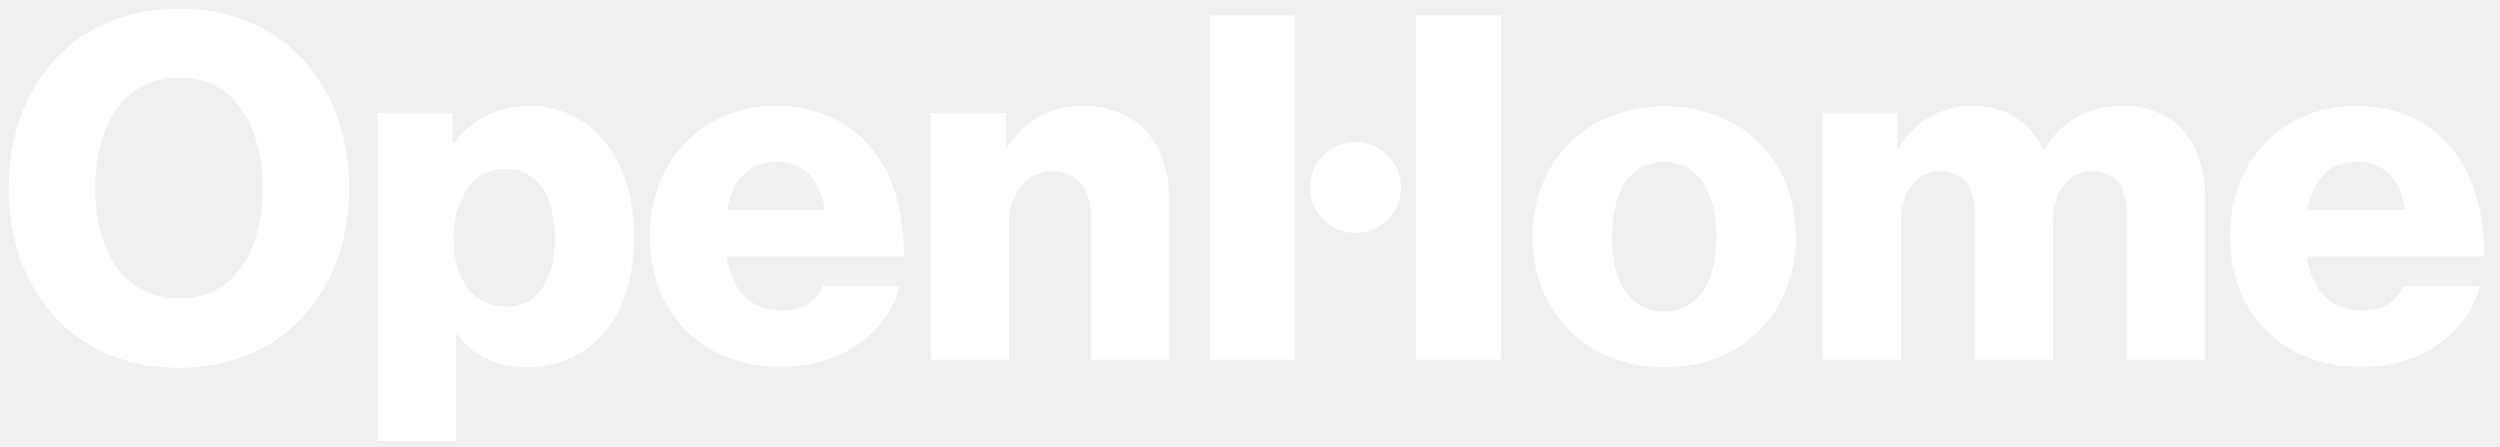
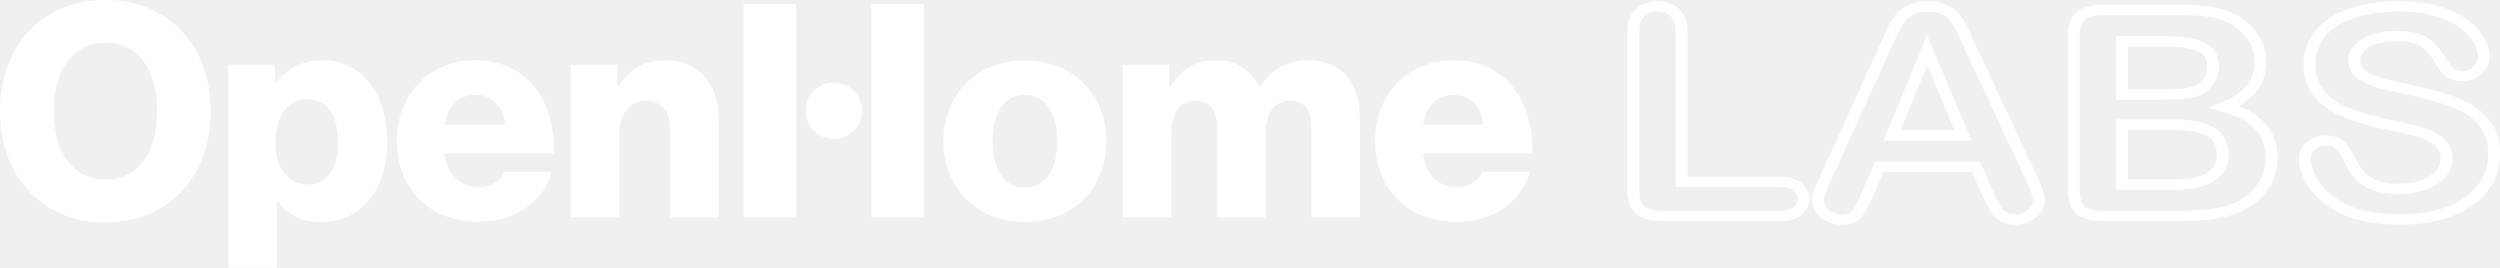
- <svg xmlns="http://www.w3.org/2000/svg" width="140px" height="25px" viewBox="0 0 140 25" version="1.1" id="svg2">
+ <svg xmlns="http://www.w3.org/2000/svg" width="226.148" height="24.217" viewBox="0 0 226.148 24.217" version="1.1" id="svg2">
  <defs id="defs8" />
-   <g id="Page-1" stroke="none" stroke-width="1" fill="none" fill-rule="evenodd">
+   <g id="Page-1" style="fill:none;stroke:none" transform="translate(-0.4845012,-0.4809514)">
    <g style="fill:#000000" transform="translate(-80,0)" id="Group">
-       <g transform="translate(80,0.299999)" id="logo" style="fill:#ffffff;fill-opacity:1;stroke:none;stroke-opacity:1;stroke-width:0.4;stroke-miterlimit:4;stroke-dasharray:none">
-         <path id="Fill-1" d="m 0.485,10.239 c 0,-5.77 3.695,-10.058 9.519,-10.058 5.852,0 9.547,4.288 9.547,10.058 0,5.772 -3.695,10.06 -9.547,10.06 -5.825,0 -9.519,-4.288 -9.519,-10.06 l 0,0 z m 14.212,0 c 0,-3.505 -1.537,-6.202 -4.665,-6.202 -3.102,0 -4.693,2.697 -4.693,6.202 0,3.507 1.591,6.176 4.693,6.176 3.128,0 4.665,-2.67 4.665,-6.176 l 0,0 z" style="fill:#ffffff;fill-opacity:1;stroke:none;stroke-opacity:1;stroke-width:0.4;stroke-miterlimit:4;stroke-dasharray:none" />
-         <path id="Fill-2" d="m 21.144,6.033 4.207,0 0,1.672 0.081,0 c 0.944,-1.241 2.293,-2.076 4.18,-2.076 3.668,0 5.906,3.155 5.906,7.308 0,4.477 -2.4,7.335 -6.014,7.335 -1.78,0 -3.047,-0.701 -3.91,-1.86 l -0.054,0 0,5.986 -4.396,0 0,-18.365 0,0 z m 9.924,7.066 c 0,-2.373 -0.89,-3.938 -2.778,-3.938 -1.914,0 -2.886,1.699 -2.886,3.938 0,2.238 1.079,3.775 2.967,3.775 1.672,0 2.697,-1.43 2.697,-3.775 l 0,0 z" style="fill:#ffffff;fill-opacity:1;stroke:none;stroke-opacity:1;stroke-width:0.4;stroke-miterlimit:4;stroke-dasharray:none" />
-         <path id="Fill-3" d="m 36.383,12.91 c 0,-4.126 2.886,-7.281 7.092,-7.281 1.968,0 3.533,0.647 4.719,1.726 1.645,1.51 2.454,3.909 2.427,6.714 l -9.924,0 c 0.27,1.861 1.294,3.021 3.101,3.021 1.159,0 1.914,-0.512 2.293,-1.376 l 4.287,0 c -0.297,1.24 -1.106,2.427 -2.32,3.263 -1.159,0.81 -2.561,1.267 -4.314,1.267 -4.558,0 -7.362,-3.155 -7.362,-7.335 l 0,0 z m 9.789,-1.456 C 46.01,9.808 44.986,8.757 43.556,8.757 c -1.672,0 -2.535,1.051 -2.832,2.697 l 5.448,0 0,0 z" style="fill:#ffffff;fill-opacity:1;stroke:none;stroke-opacity:1;stroke-width:0.4;stroke-miterlimit:4;stroke-dasharray:none" />
-         <path id="Fill-4" d="m 52.106,6.033 4.234,0 0,1.888 0.081,0 c 1.025,-1.484 2.346,-2.292 4.261,-2.292 3.02,0 4.8,2.157 4.8,5.231 l 0,8.98 -4.396,0 0,-8.09 c 0,-1.456 -0.728,-2.454 -2.158,-2.454 -1.456,0 -2.427,1.213 -2.427,2.913 l 0,7.631 -4.396,0 0,-13.808" style="fill:#ffffff;fill-opacity:1;stroke:none;stroke-opacity:1;stroke-width:0.4;stroke-miterlimit:4;stroke-dasharray:none" />
-         <path id="Fill-5" d="m 85.821,12.963 c 0,-4.153 2.966,-7.308 7.389,-7.308 4.449,0 7.362,3.155 7.362,7.308 0,4.153 -2.913,7.308 -7.362,7.308 -4.423,0 -7.389,-3.155 -7.389,-7.308 l 0,0 z m 10.302,0 c 0,-2.507 -1.025,-4.207 -2.939,-4.207 -1.915,0 -2.912,1.699 -2.912,4.207 0,2.509 0.997,4.18 2.912,4.18 1.914,0 2.939,-1.671 2.939,-4.18 l 0,0 z" style="fill:#ffffff;fill-opacity:1;stroke:none;stroke-opacity:1;stroke-width:0.4;stroke-miterlimit:4;stroke-dasharray:none" />
-         <path id="Fill-6" d="m 102.057,6.033 4.207,0 0,1.969 0.081,0 c 0.863,-1.429 2.185,-2.373 4.18,-2.373 1.807,0 3.182,0.944 3.883,2.427 l 0.054,0 c 1.078,-1.672 2.562,-2.427 4.342,-2.427 3.128,0 4.693,2.13 4.693,5.231 l 0,8.98 -4.396,0 0,-8.199 c 0,-1.483 -0.621,-2.346 -1.942,-2.346 -1.402,0 -2.184,1.16 -2.184,2.805 l 0,7.74 -4.396,0 0,-8.199 c 0,-1.483 -0.62,-2.346 -1.942,-2.346 -1.376,0 -2.184,1.16 -2.184,2.805 l 0,7.74 -4.396,0 0,-13.808" style="fill:#ffffff;fill-opacity:1;stroke:none;stroke-opacity:1;stroke-width:0.4;stroke-miterlimit:4;stroke-dasharray:none" />
-         <path id="Fill-7" d="m 124.875,12.91 c 0,-4.126 2.885,-7.281 7.092,-7.281 1.969,0 3.533,0.647 4.719,1.726 1.645,1.51 2.454,3.909 2.427,6.714 l -9.924,0 c 0.27,1.861 1.295,3.021 3.102,3.021 1.159,0 1.914,-0.512 2.292,-1.376 l 4.288,0 c -0.297,1.24 -1.106,2.427 -2.32,3.263 -1.159,0.81 -2.562,1.267 -4.315,1.267 -4.557,0 -7.362,-3.155 -7.362,-7.335 l 0,0 z m 9.789,-1.456 c -0.161,-1.645 -1.186,-2.697 -2.616,-2.697 -1.672,0 -2.534,1.051 -2.831,2.697 l 5.447,0 0,0 z" style="fill:#ffffff;fill-opacity:1;stroke:none;stroke-opacity:1;stroke-width:0.4;stroke-miterlimit:4;stroke-dasharray:none" />
-         <path id="Fill-8" d="m 79.292,0.558 4.773,0 0,19.282 -4.773,0 0,-19.282 z" style="fill:#ffffff;fill-opacity:1;stroke:none;stroke-opacity:1;stroke-width:0.4;stroke-miterlimit:4;stroke-dasharray:none" />
-         <path id="Fill-9" d="m 67.75,0.558 4.773,0 0,19.282 -4.773,0 0,-19.282 z" style="fill:#ffffff;fill-opacity:1;stroke:none;stroke-opacity:1;stroke-width:0.4;stroke-miterlimit:4;stroke-dasharray:none" />
-         <path id="Fill-10" d="m 78.459,10.199 c 0,1.408 -1.142,2.551 -2.551,2.551 -1.408,0 -2.551,-1.143 -2.551,-2.551 0,-1.409 1.143,-2.55 2.551,-2.55 1.41,0 2.551,1.142 2.551,2.55" style="fill:#ffffff;fill-opacity:1;stroke:none;stroke-opacity:1;stroke-width:0.4;stroke-miterlimit:4;stroke-dasharray:none" />
+       <g id="g3815">
+         <g style="fill:#ffffff;fill-opacity:1;stroke:none" id="logo" transform="translate(80,0.299999)">
+           <path style="fill:#ffffff;fill-opacity:1;stroke:none" d="m 0.485,10.239 c 0,-5.77 3.695,-10.058 9.519,-10.058 5.852,0 9.547,4.288 9.547,10.058 0,5.772 -3.695,10.06 -9.547,10.06 -5.825,0 -9.519,-4.288 -9.519,-10.06 l 0,0 z m 14.212,0 c 0,-3.505 -1.537,-6.202 -4.665,-6.202 -3.102,0 -4.693,2.697 -4.693,6.202 0,3.507 1.591,6.176 4.693,6.176 3.128,0 4.665,-2.67 4.665,-6.176 l 0,0 z" id="Fill-1" />
+           <path style="fill:#ffffff;fill-opacity:1;stroke:none" d="m 21.144,6.033 4.207,0 0,1.672 0.081,0 c 0.944,-1.241 2.293,-2.076 4.18,-2.076 3.668,0 5.906,3.155 5.906,7.308 0,4.477 -2.4,7.335 -6.014,7.335 -1.78,0 -3.047,-0.701 -3.91,-1.86 l -0.054,0 0,5.986 -4.396,0 0,-18.365 0,0 z m 9.924,7.066 c 0,-2.373 -0.89,-3.938 -2.778,-3.938 -1.914,0 -2.886,1.699 -2.886,3.938 0,2.238 1.079,3.775 2.967,3.775 1.672,0 2.697,-1.43 2.697,-3.775 l 0,0 z" id="Fill-2" />
+           <path style="fill:#ffffff;fill-opacity:1;stroke:none" d="m 36.383,12.91 c 0,-4.126 2.886,-7.281 7.092,-7.281 1.968,0 3.533,0.647 4.719,1.726 1.645,1.51 2.454,3.909 2.427,6.714 l -9.924,0 c 0.27,1.861 1.294,3.021 3.101,3.021 1.159,0 1.914,-0.512 2.293,-1.376 l 4.287,0 c -0.297,1.24 -1.106,2.427 -2.32,3.263 -1.159,0.81 -2.561,1.267 -4.314,1.267 -4.558,0 -7.362,-3.155 -7.362,-7.335 l 0,0 z m 9.789,-1.456 C 46.01,9.808 44.986,8.757 43.556,8.757 c -1.672,0 -2.535,1.051 -2.832,2.697 l 5.448,0 0,0 z" id="Fill-3" />
+           <path style="fill:#ffffff;fill-opacity:1;stroke:none" d="m 52.106,6.033 4.234,0 0,1.888 0.081,0 c 1.025,-1.484 2.346,-2.292 4.261,-2.292 3.02,0 4.8,2.157 4.8,5.231 l 0,8.98 -4.396,0 0,-8.09 c 0,-1.456 -0.728,-2.454 -2.158,-2.454 -1.456,0 -2.427,1.213 -2.427,2.913 l 0,7.631 -4.396,0 0,-13.808" id="Fill-4" />
+           <path style="fill:#ffffff;fill-opacity:1;stroke:none" d="m 85.821,12.963 c 0,-4.153 2.966,-7.308 7.389,-7.308 4.449,0 7.362,3.155 7.362,7.308 0,4.153 -2.913,7.308 -7.362,7.308 -4.423,0 -7.389,-3.155 -7.389,-7.308 l 0,0 z m 10.302,0 c 0,-2.507 -1.025,-4.207 -2.939,-4.207 -1.915,0 -2.912,1.699 -2.912,4.207 0,2.509 0.997,4.18 2.912,4.18 1.914,0 2.939,-1.671 2.939,-4.18 l 0,0 z" id="Fill-5" />
+           <path style="fill:#ffffff;fill-opacity:1;stroke:none" d="m 102.057,6.033 4.207,0 0,1.969 0.081,0 c 0.863,-1.429 2.185,-2.373 4.18,-2.373 1.807,0 3.182,0.944 3.883,2.427 l 0.054,0 c 1.078,-1.672 2.562,-2.427 4.342,-2.427 3.128,0 4.693,2.13 4.693,5.231 l 0,8.98 -4.396,0 0,-8.199 c 0,-1.483 -0.621,-2.346 -1.942,-2.346 -1.402,0 -2.184,1.16 -2.184,2.805 l 0,7.74 -4.396,0 0,-8.199 c 0,-1.483 -0.62,-2.346 -1.942,-2.346 -1.376,0 -2.184,1.16 -2.184,2.805 l 0,7.74 -4.396,0 0,-13.808" id="Fill-6" />
+           <path style="fill:#ffffff;fill-opacity:1;stroke:none" d="m 124.875,12.91 c 0,-4.126 2.885,-7.281 7.092,-7.281 1.969,0 3.533,0.647 4.719,1.726 1.645,1.51 2.454,3.909 2.427,6.714 l -9.924,0 c 0.27,1.861 1.295,3.021 3.102,3.021 1.159,0 1.914,-0.512 2.292,-1.376 l 4.288,0 c -0.297,1.24 -1.106,2.427 -2.32,3.263 -1.159,0.81 -2.562,1.267 -4.315,1.267 -4.557,0 -7.362,-3.155 -7.362,-7.335 l 0,0 z m 9.789,-1.456 c -0.161,-1.645 -1.186,-2.697 -2.616,-2.697 -1.672,0 -2.534,1.051 -2.831,2.697 l 5.447,0 0,0 z" id="Fill-7" />
+           <path style="fill:#ffffff;fill-opacity:1;stroke:none" d="m 79.292,0.558 4.773,0 0,19.282 -4.773,0 0,-19.282 z" id="Fill-8" />
+           <path style="fill:#ffffff;fill-opacity:1;stroke:none" d="m 67.75,0.558 4.773,0 0,19.282 -4.773,0 0,-19.282 z" id="Fill-9" />
+           <path style="fill:#ffffff;fill-opacity:1;stroke:none" d="m 78.459,10.199 c 0,1.408 -1.142,2.551 -2.551,2.551 -1.408,0 -2.551,-1.143 -2.551,-2.551 0,-1.409 1.143,-2.55 2.551,-2.55 1.41,0 2.551,1.142 2.551,2.55" id="Fill-10" />
+         </g>
+         <g id="text3793" style="font-size:34.994px;font-style:normal;font-weight:normal;line-height:125%;letter-spacing:0px;word-spacing:0px;fill:none;stroke:#ffffff;stroke-opacity:1;font-family:Sans" transform="scale(1.074727,0.930469)">
+           <path id="path3807" style="font-size:27.995px;font-variant:normal;font-stretch:normal;fill:none;stroke:#ffffff;stroke-opacity:1;font-family:Arial Rounded MT Bold;-inkscape-font-specification:Arial Rounded MT Bold" d="m 216.428,3.599 0,14.585 8.229,0 c 0.656,4e-6 1.16,0.159 1.51,0.478 0.351,0.319 0.526,0.72 0.526,1.203 -2e-5,0.492 -0.173,0.891 -0.519,1.196 -0.346,0.305 -0.852,0.458 -1.517,0.458 l -9.801,0 c -0.884,0 -1.52,-0.196 -1.907,-0.588 -0.387,-0.392 -0.581,-1.025 -0.581,-1.9 l 0,-15.433 c 0,-0.82 0.185,-1.435 0.554,-1.845 0.369,-0.41 0.854,-0.615 1.456,-0.615 0.611,2.04e-5 1.105,0.203 1.483,0.608 0.378,0.406 0.567,1.023 0.567,1.852 z" />
+           <path id="path3809" style="font-size:27.995px;font-variant:normal;font-stretch:normal;fill:none;stroke:#ffffff;stroke-opacity:1;font-family:Arial Rounded MT Bold;-inkscape-font-specification:Arial Rounded MT Bold" d="m 242.168,19.251 -0.957,-2.515 -8.147,0 -0.957,2.57 c -0.374,1.002 -0.693,1.679 -0.957,2.03 -0.264,0.351 -0.697,0.526 -1.299,0.526 -0.51,-10e-7 -0.961,-0.187 -1.353,-0.56 -0.392,-0.374 -0.588,-0.797 -0.588,-1.271 0,-0.273 0.046,-0.556 0.137,-0.848 0.091,-0.292 0.241,-0.697 0.451,-1.217 l 5.126,-13.013 c 0.146,-0.374 0.321,-0.822 0.526,-1.346 0.205,-0.524 0.424,-0.959 0.656,-1.305 0.232,-0.346 0.538,-0.626 0.916,-0.841 0.378,-0.214 0.845,-0.321 1.401,-0.321 0.565,2.04e-5 1.037,0.107 1.415,0.321 0.378,0.214 0.683,0.49 0.916,0.827 0.232,0.337 0.428,0.699 0.588,1.087 0.159,0.387 0.362,0.904 0.608,1.551 l 5.235,12.931 c 0.41,0.984 0.615,1.7 0.615,2.146 -2e-5,0.465 -0.194,0.891 -0.581,1.278 -0.387,0.387 -0.854,0.581 -1.401,0.581 -0.319,-10e-7 -0.592,-0.057 -0.82,-0.171 -0.228,-0.114 -0.419,-0.269 -0.574,-0.465 -0.155,-0.196 -0.321,-0.497 -0.499,-0.902 -0.178,-0.406 -0.33,-0.763 -0.458,-1.073 z m -8.038,-5.563 5.987,0 -3.021,-8.27 z" />
+           <path id="path3811" style="font-size:27.995px;font-variant:normal;font-stretch:normal;fill:none;stroke:#ffffff;stroke-opacity:1;font-family:Arial Rounded MT Bold;-inkscape-font-specification:Arial Rounded MT Bold" d="m 258.024,21.52 -6.124,0 c -0.884,0 -1.515,-0.198 -1.893,-0.595 -0.378,-0.396 -0.567,-1.027 -0.567,-1.893 l 0,-15.064 c 0,-0.884 0.194,-1.52 0.581,-1.907 0.387,-0.387 1.014,-0.581 1.88,-0.581 l 6.493,0 c 0.957,2e-5 1.786,0.059 2.488,0.178 0.702,0.118 1.33,0.346 1.886,0.683 0.474,0.283 0.893,0.64 1.258,1.073 0.364,0.433 0.642,0.911 0.834,1.435 0.191,0.524 0.287,1.078 0.287,1.661 -2e-5,2.005 -1.002,3.472 -3.007,4.402 2.634,0.838 3.95,2.47 3.95,4.894 -2e-5,1.121 -0.287,2.13 -0.861,3.028 -0.574,0.898 -1.349,1.561 -2.324,1.989 -0.611,0.255 -1.312,0.435 -2.105,0.54 -0.793,0.105 -1.718,0.157 -2.775,0.157 z m -0.301,-8.899 -4.224,0 0,5.85 4.361,0 c 2.743,3e-6 4.114,-0.989 4.114,-2.966 -10e-6,-1.012 -0.355,-1.745 -1.066,-2.201 -0.711,-0.456 -1.772,-0.683 -3.185,-0.683 z m -4.224,-8.092 0,5.181 3.718,0 c 1.012,1.18e-5 1.793,-0.096 2.344,-0.287 0.551,-0.191 0.973,-0.556 1.264,-1.094 0.228,-0.383 0.342,-0.811 0.342,-1.285 -10e-6,-1.012 -0.36,-1.684 -1.08,-2.016 -0.72,-0.333 -1.818,-0.499 -3.294,-0.499 z" />
+           <path id="path3813" style="font-size:27.995px;font-variant:normal;font-stretch:normal;fill:none;stroke:#ffffff;stroke-opacity:1;font-family:Arial Rounded MT Bold;-inkscape-font-specification:Arial Rounded MT Bold" d="m 284.816,15.505 c -2e-5,1.212 -0.312,2.301 -0.936,3.267 -0.624,0.966 -1.538,1.722 -2.741,2.269 -1.203,0.547 -2.629,0.82 -4.279,0.82 -1.978,-10e-7 -3.609,-0.374 -4.894,-1.121 -0.911,-0.538 -1.652,-1.255 -2.221,-2.153 -0.57,-0.898 -0.854,-1.77 -0.854,-2.618 0,-0.492 0.171,-0.914 0.513,-1.264 0.342,-0.351 0.777,-0.526 1.305,-0.526 0.428,7e-6 0.791,0.137 1.087,0.41 0.296,0.273 0.549,0.679 0.759,1.217 0.255,0.638 0.531,1.171 0.827,1.599 0.296,0.428 0.713,0.781 1.251,1.059 0.538,0.278 1.244,0.417 2.119,0.417 1.203,2e-6 2.18,-0.28 2.932,-0.841 0.752,-0.56 1.128,-1.26 1.128,-2.098 -2e-5,-0.665 -0.203,-1.205 -0.608,-1.62 -0.406,-0.415 -0.93,-0.731 -1.572,-0.95 -0.642,-0.219 -1.501,-0.451 -2.577,-0.697 -1.44,-0.337 -2.645,-0.731 -3.616,-1.182 -0.971,-0.451 -1.741,-1.066 -2.31,-1.845 -0.57,-0.779 -0.854,-1.747 -0.854,-2.905 0,-1.103 0.301,-2.082 0.902,-2.939 0.601,-0.857 1.472,-1.515 2.611,-1.975 1.139,-0.46 2.479,-0.69 4.019,-0.69 1.23,2.04e-5 2.294,0.153 3.192,0.458 0.898,0.305 1.643,0.711 2.235,1.217 0.592,0.506 1.025,1.037 1.299,1.592 0.273,0.556 0.41,1.098 0.41,1.627 -2e-5,0.483 -0.171,0.918 -0.513,1.305 -0.342,0.387 -0.768,0.581 -1.278,0.581 -0.465,1.36e-5 -0.818,-0.116 -1.059,-0.349 -0.242,-0.232 -0.503,-0.613 -0.786,-1.141 -0.365,-0.756 -0.802,-1.346 -1.312,-1.77 -0.51,-0.424 -1.331,-0.636 -2.46,-0.636 -1.048,1.75e-5 -1.893,0.23 -2.536,0.69 -0.642,0.46 -0.964,1.014 -0.964,1.661 -1e-5,0.401 0.109,0.747 0.328,1.039 0.219,0.292 0.519,0.542 0.902,0.752 0.383,0.21 0.77,0.374 1.162,0.492 0.392,0.118 1.039,0.292 1.941,0.519 1.13,0.264 2.153,0.556 3.069,0.875 0.916,0.319 1.695,0.706 2.337,1.162 0.642,0.456 1.144,1.032 1.504,1.729 0.36,0.697 0.54,1.551 0.54,2.563 z" />
+         </g>
      </g>
    </g>
  </g>
</svg>
